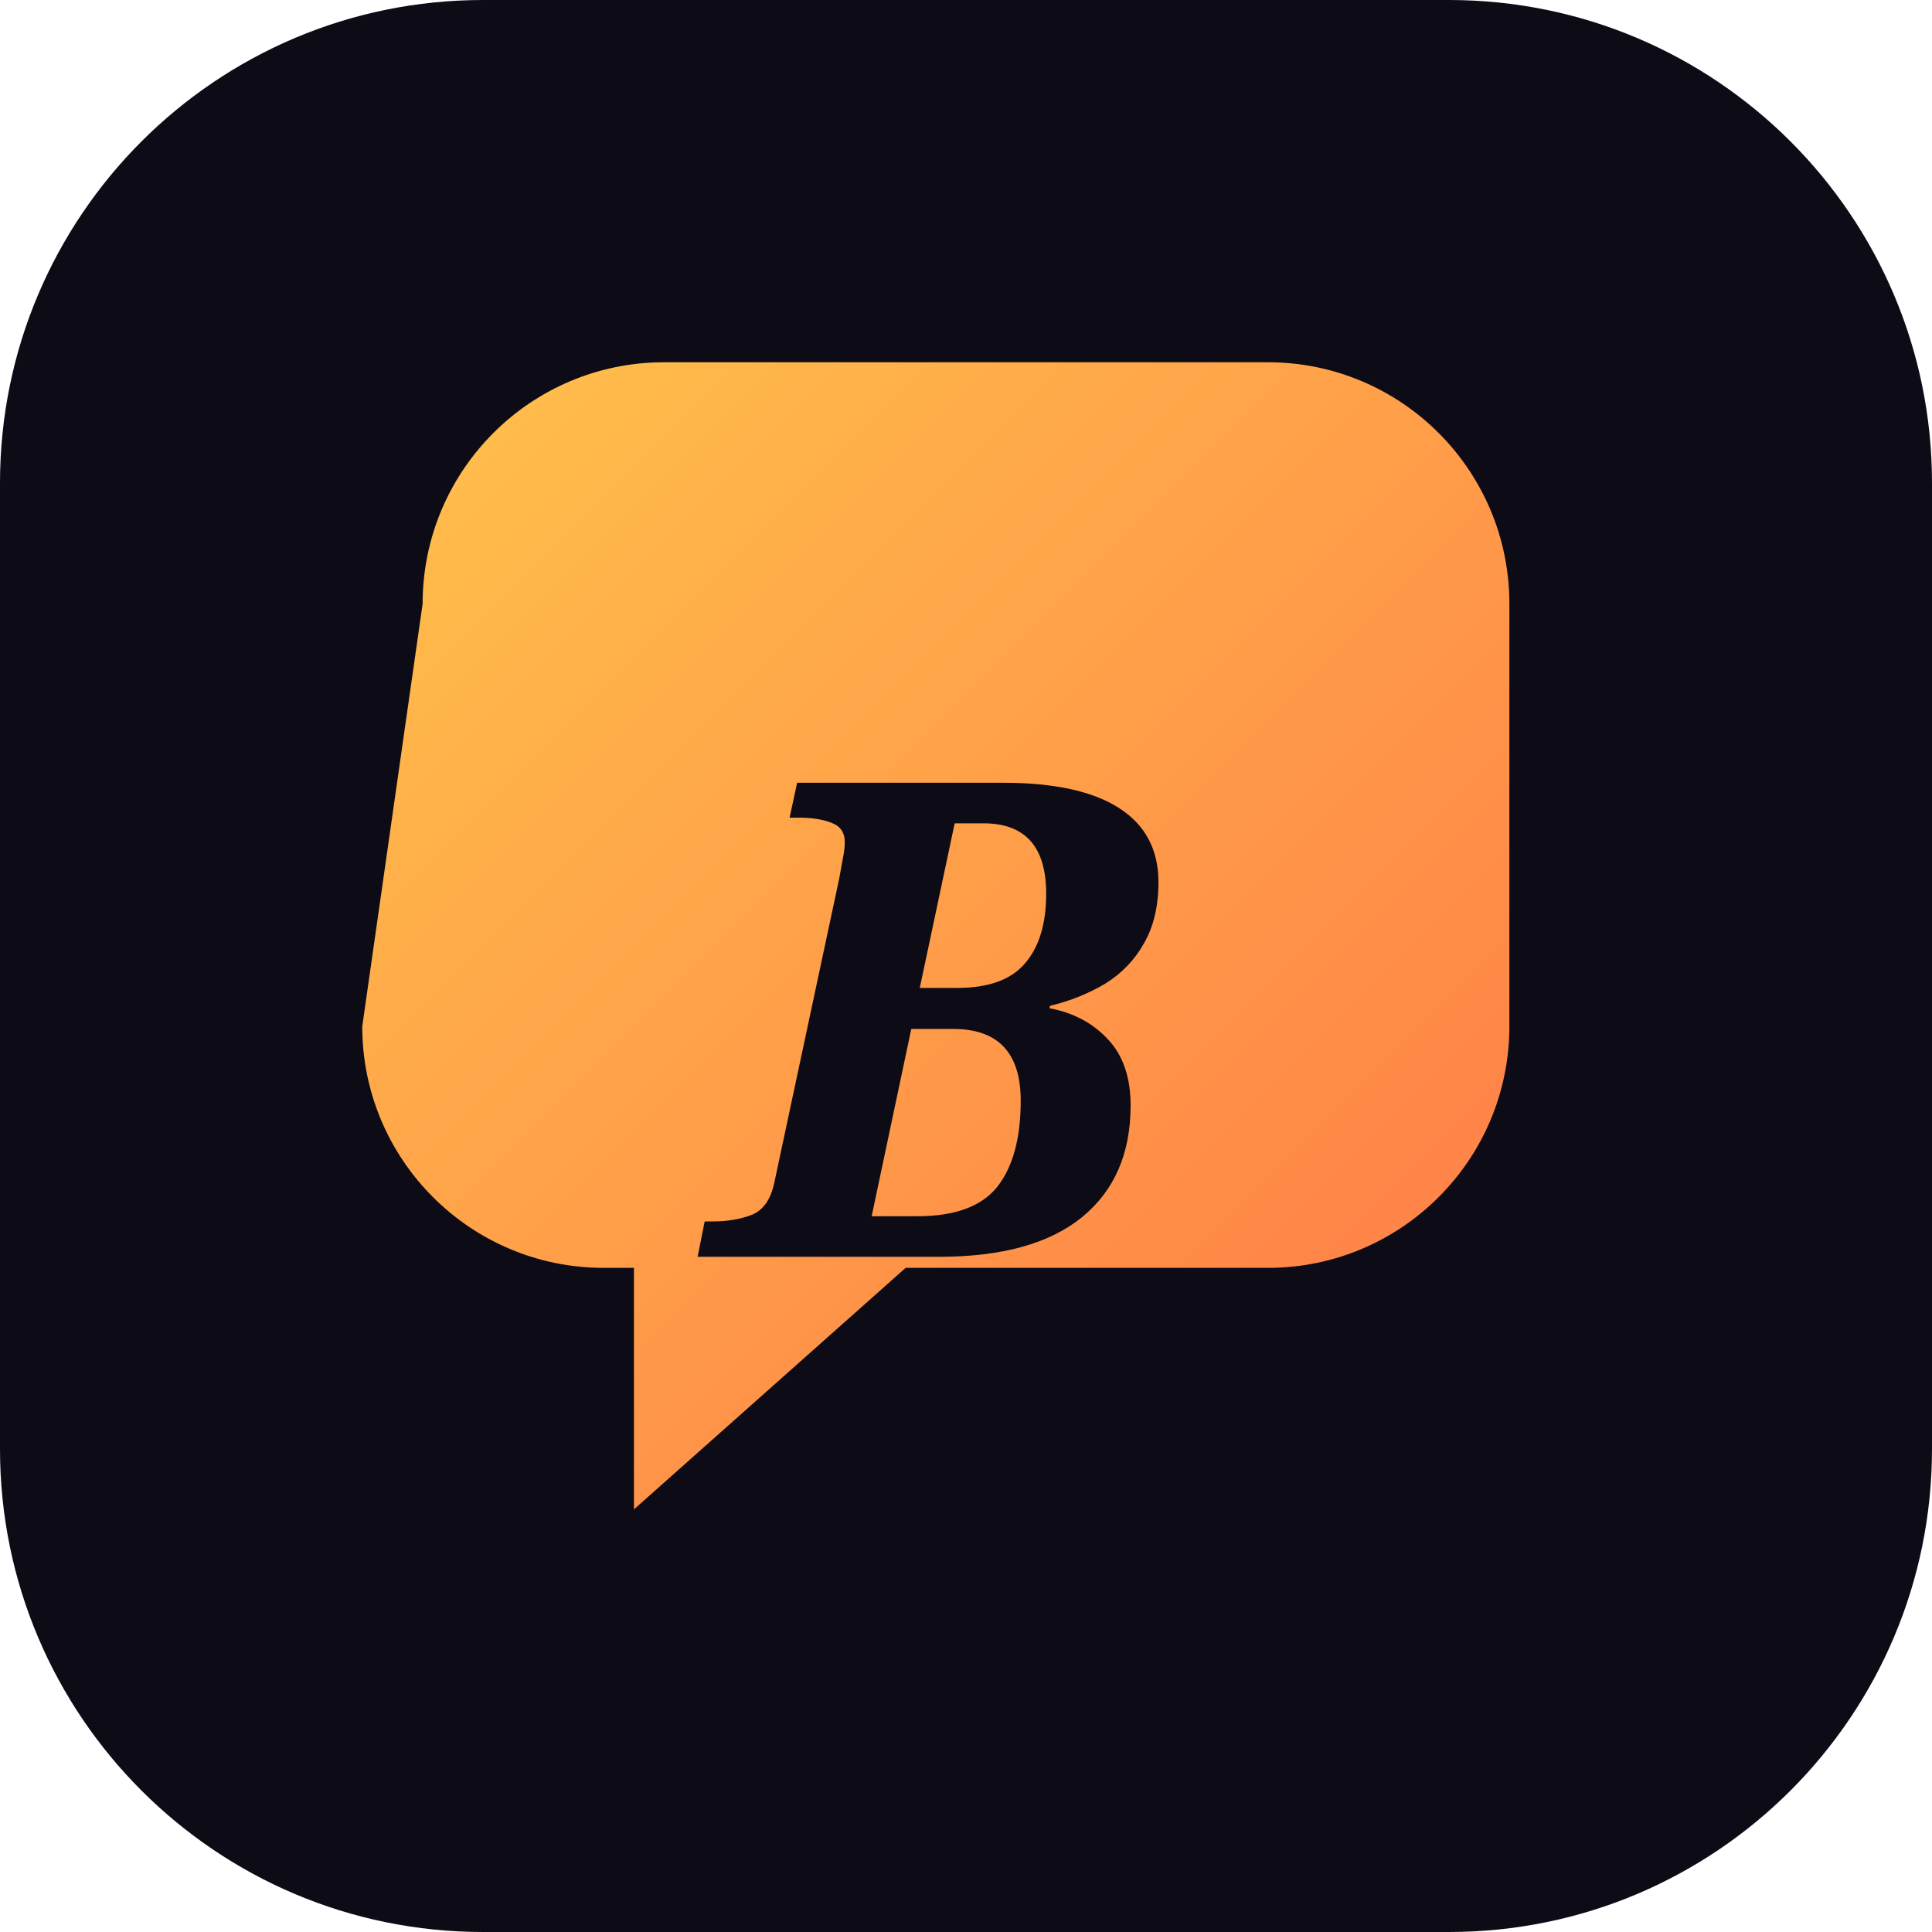
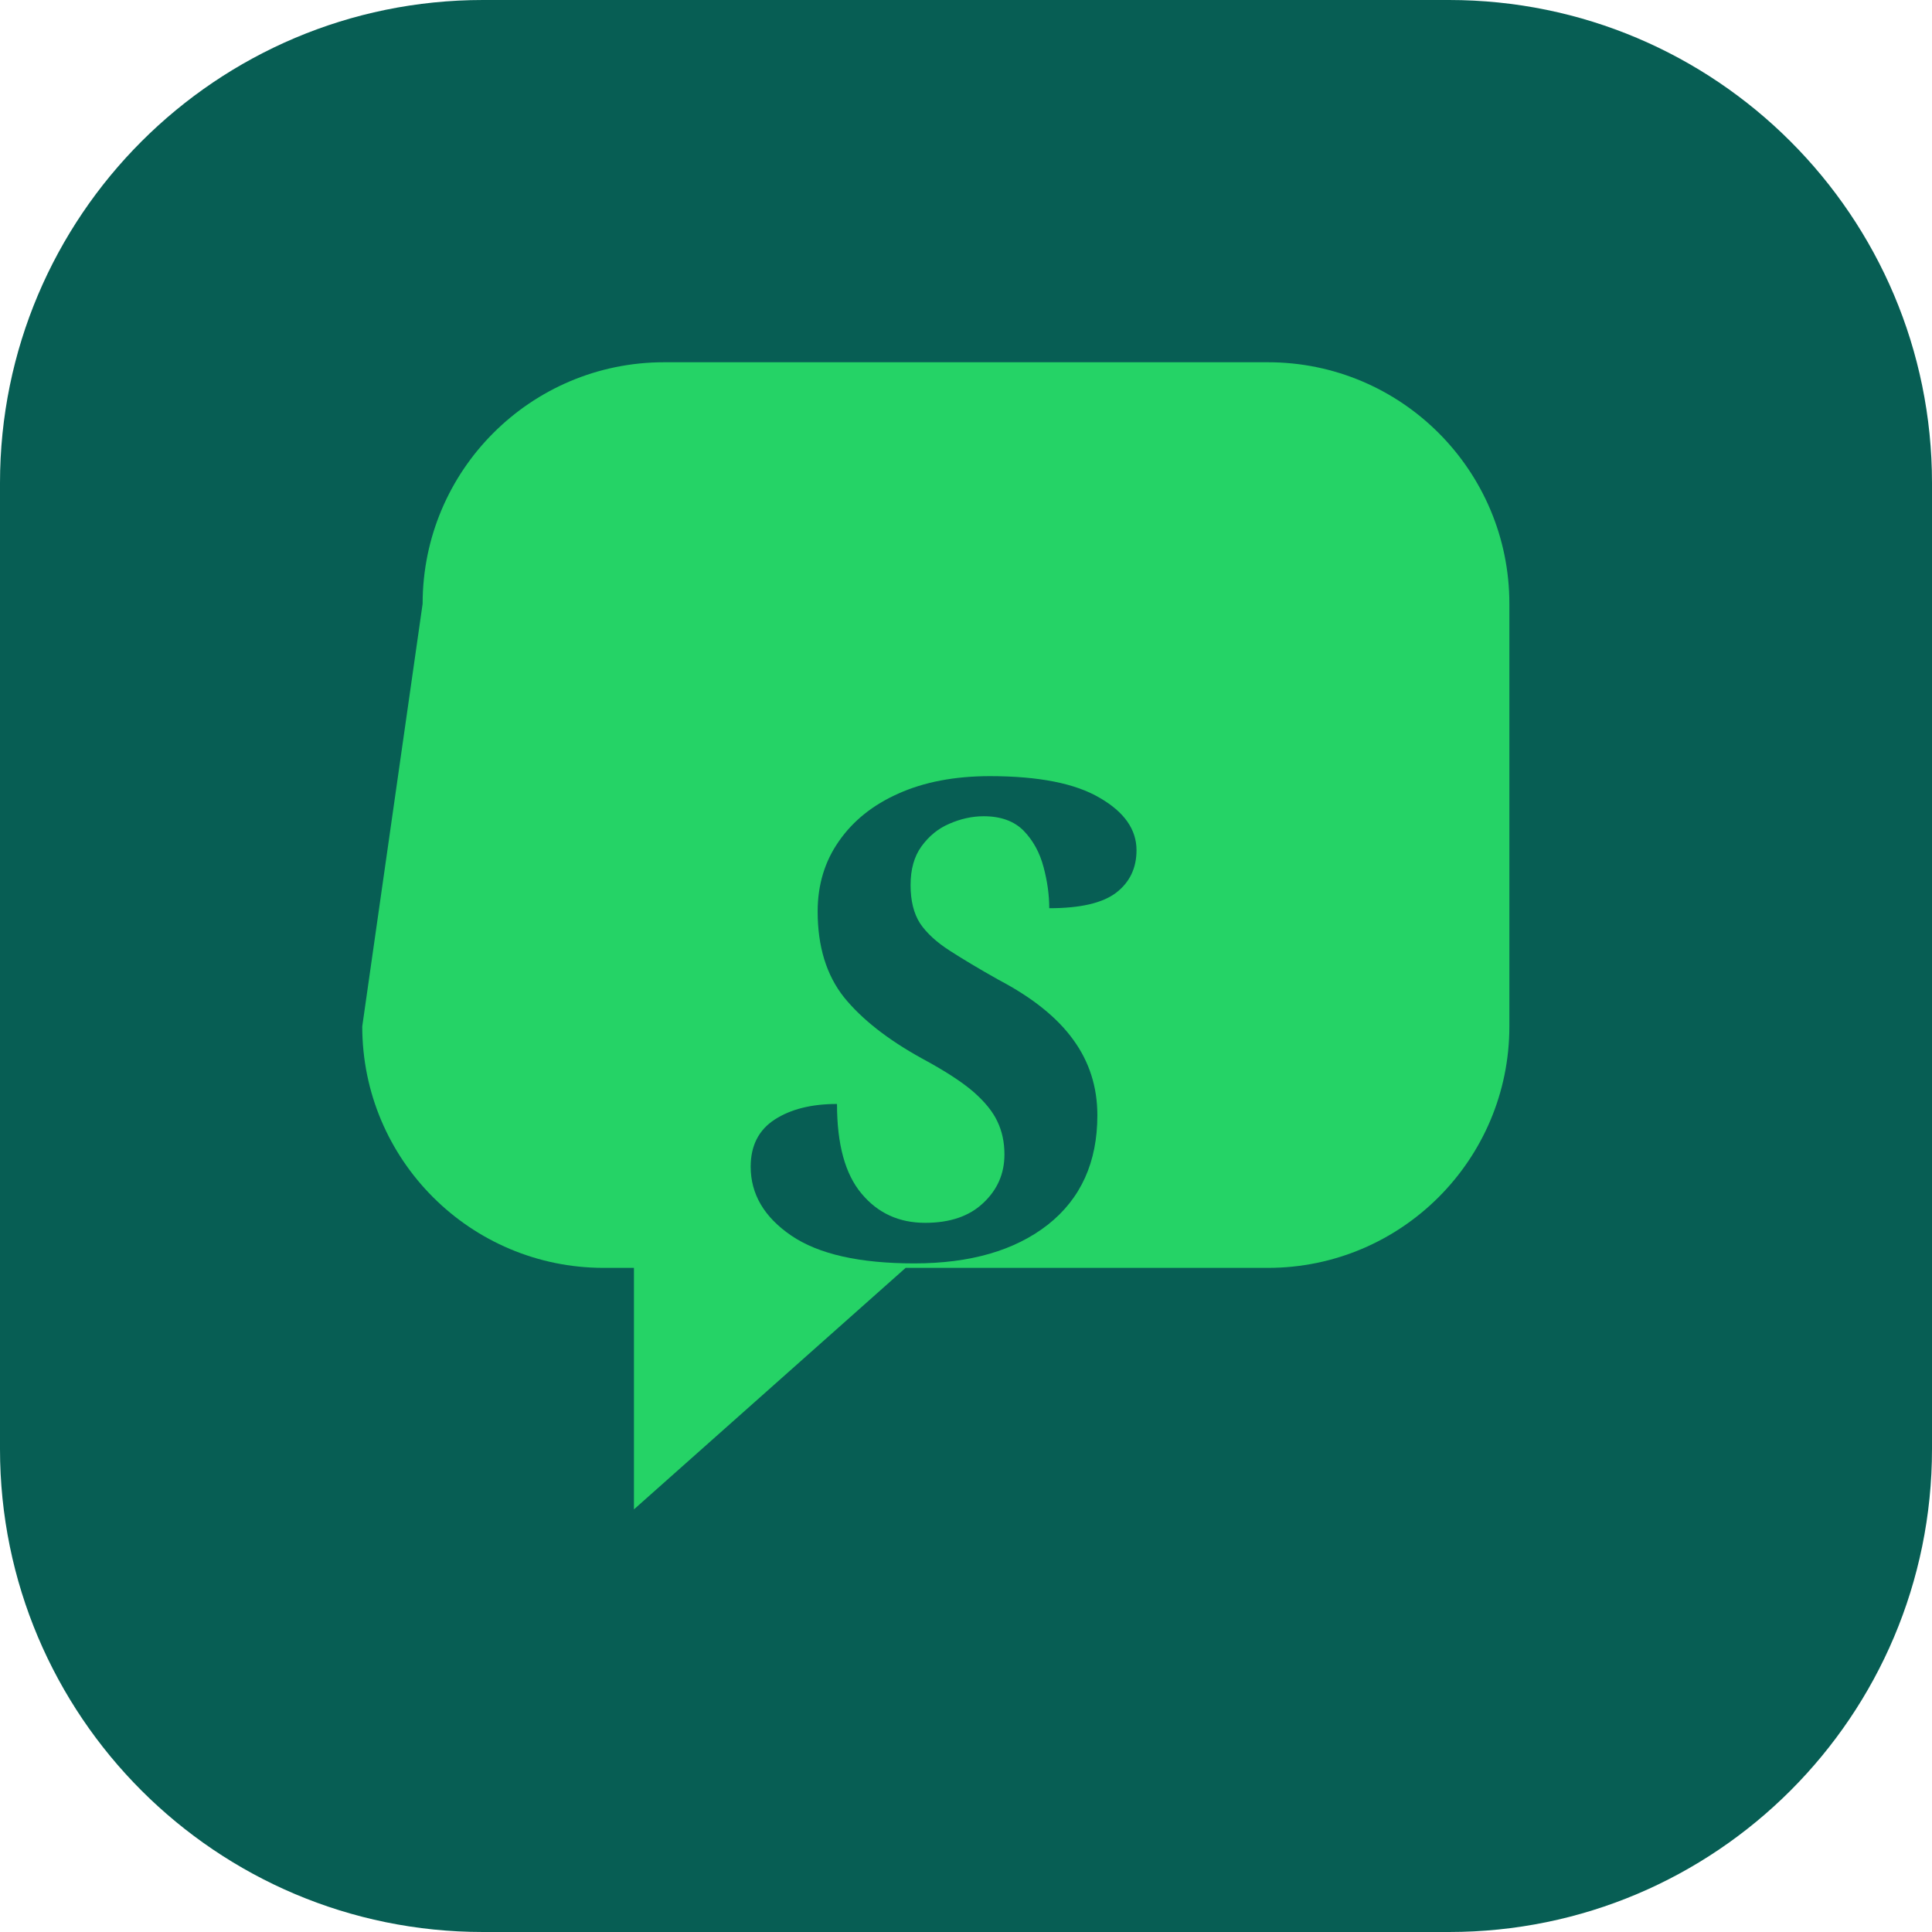
<svg xmlns="http://www.w3.org/2000/svg" viewBox="0 0 64 64">
-   <defs>
-     <linearGradient id="g" x1="0" y1="0" x2="1" y2="1">
-       <stop offset="0" stop-color="#ffc24b" />
-       <stop offset="1" stop-color="#ff7847" />
-     </linearGradient>
-   </defs>
-   <rect width="64" height="64" rx="16" fill="#0d0b16" />
-   <path d="M14 20a8 8 0 0 1 8-8h20a8 8 0 0 1 8 8v14a8 8 0 0 1-8 8H30l-9 8v-8h-1a8 8 0 0 1-8-8z" fill="url(#g)" />
-   <text x="31" y="34" font-family="Georgia, serif" font-style="italic" font-weight="bold" font-size="22" fill="#0d0b16" text-anchor="middle" dominant-baseline="middle">B</text>
+   <rect width="64" height="64" rx="16" fill="#075e54" />
+   <path d="M14 20a8 8 0 0 1 8-8h20a8 8 0 0 1 8 8v14a8 8 0 0 1-8 8H30l-9 8v-8h-1a8 8 0 0 1-8-8z" fill="#25d366" />
+   <text x="31" y="34" font-family="Georgia, serif" font-style="italic" font-weight="bold" font-size="22" fill="#075e54" text-anchor="middle" dominant-baseline="middle">S</text>
</svg>
